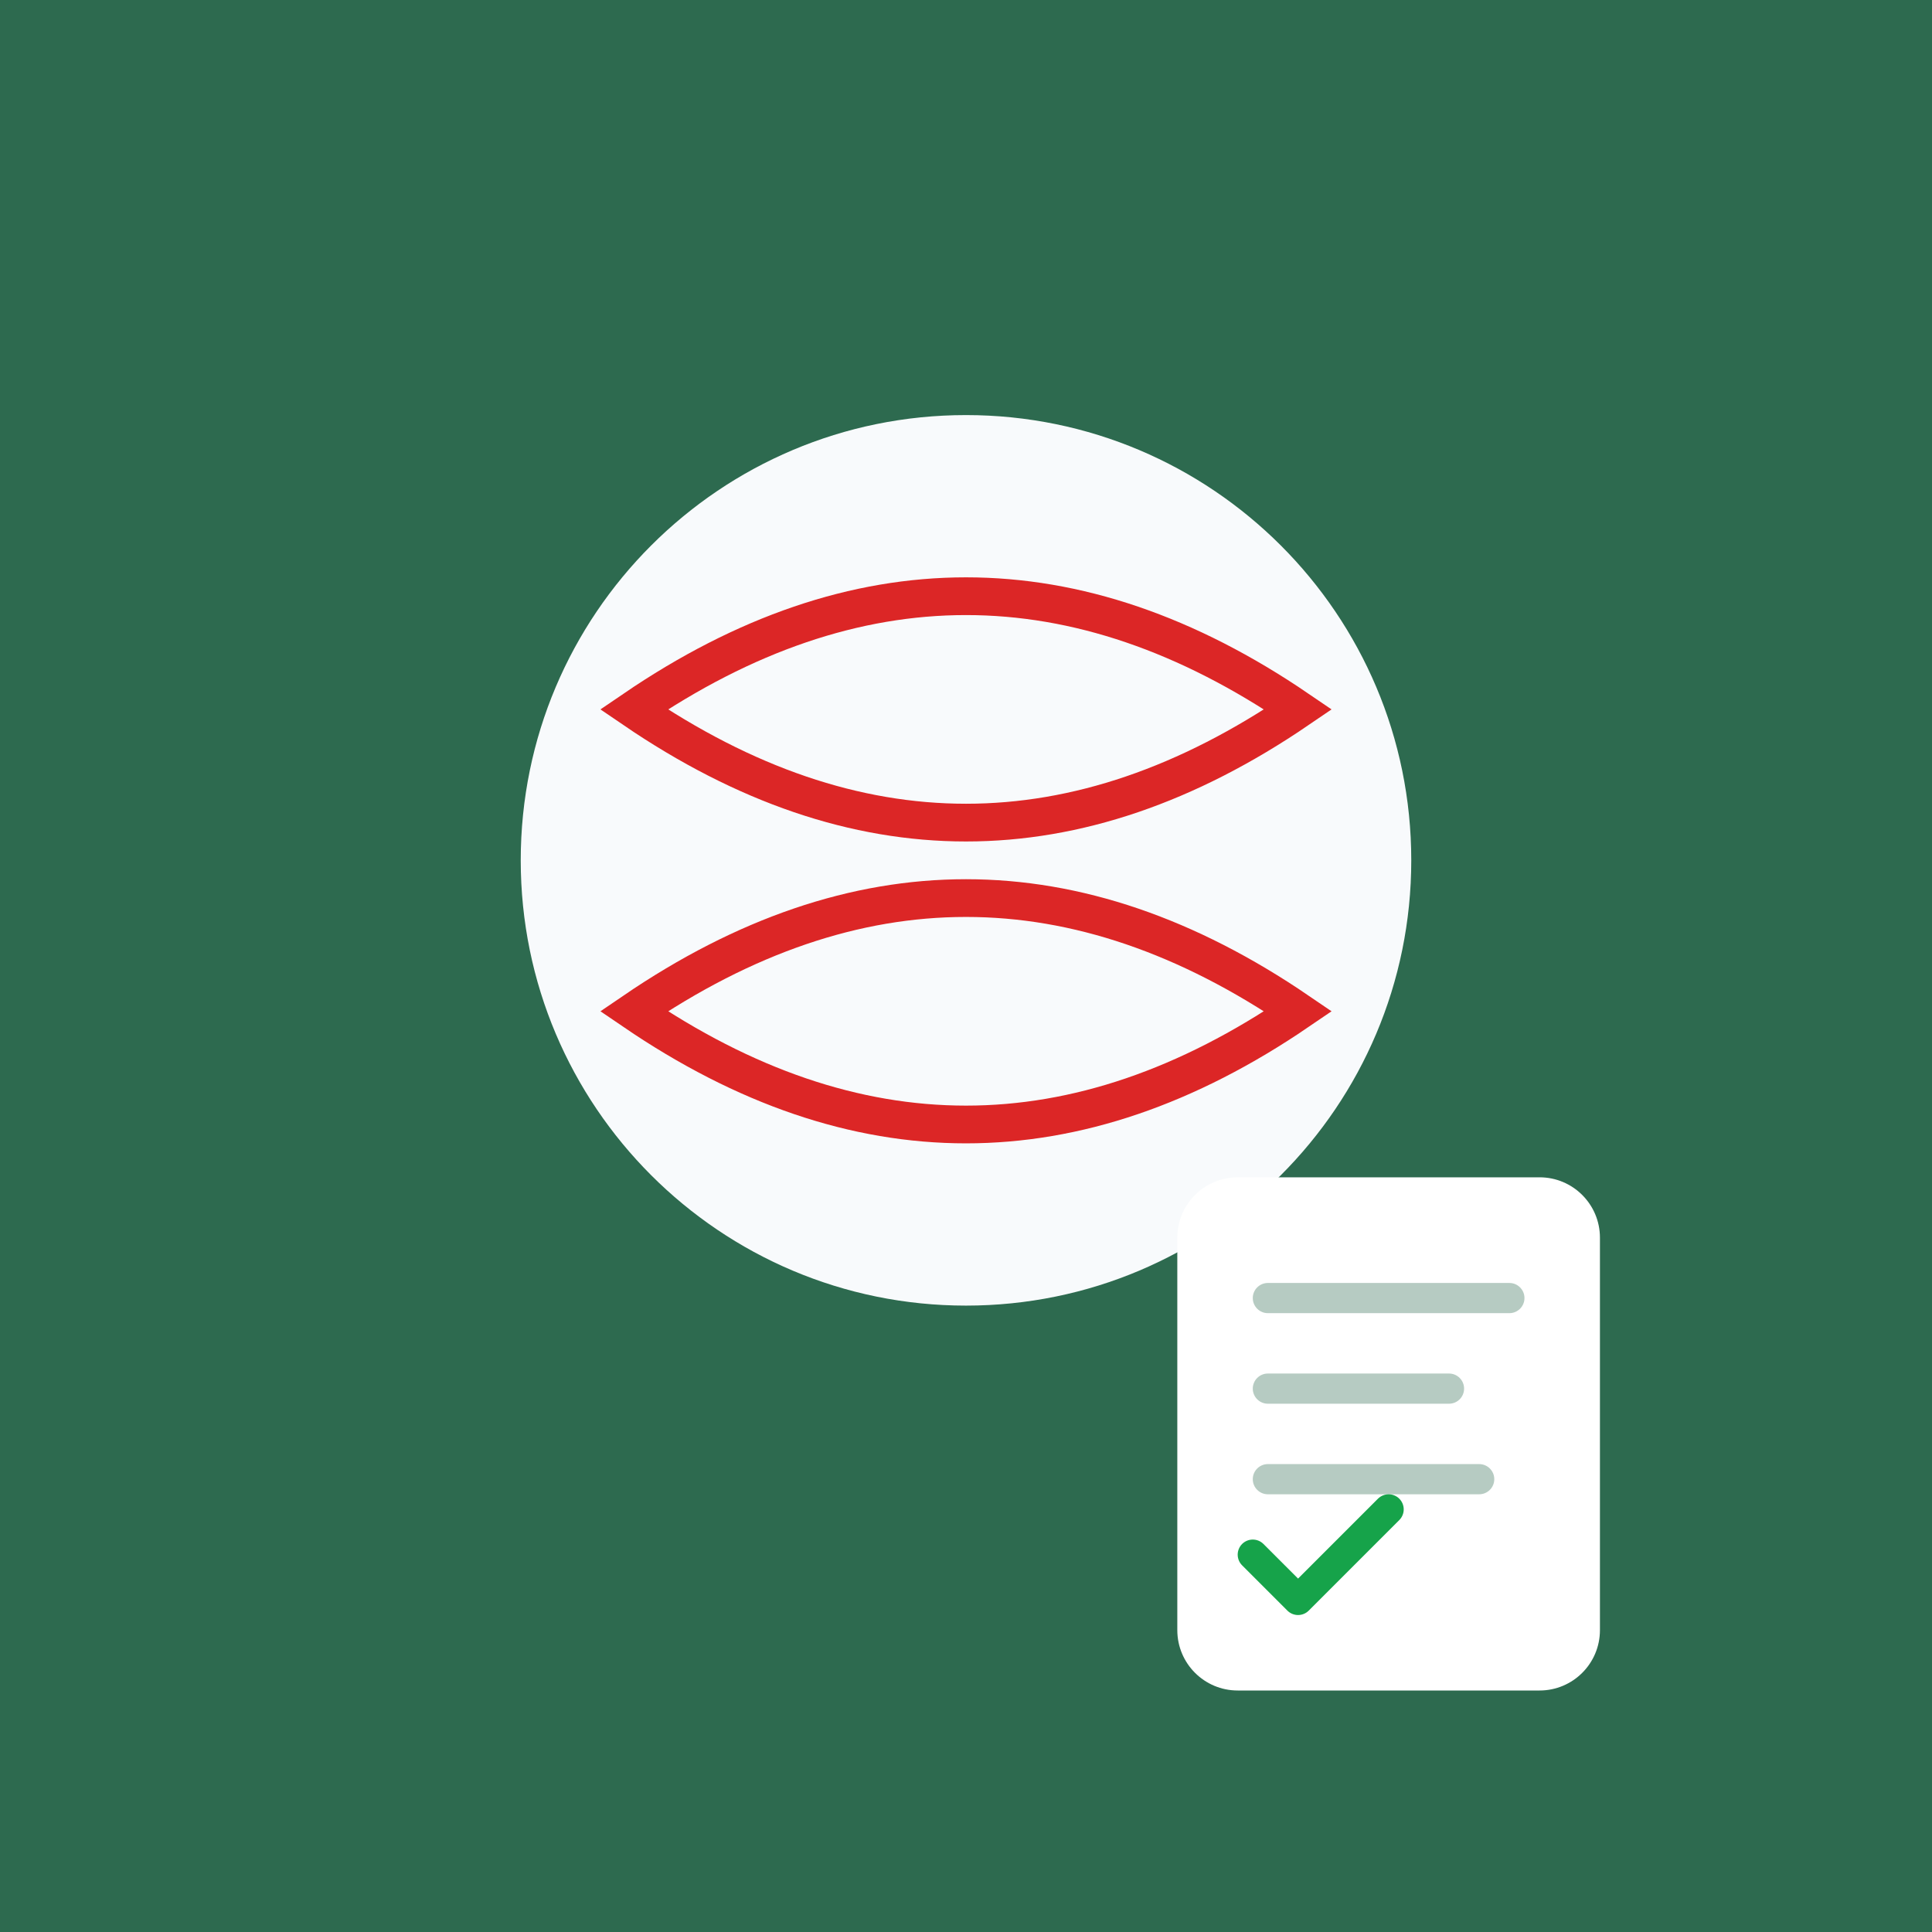
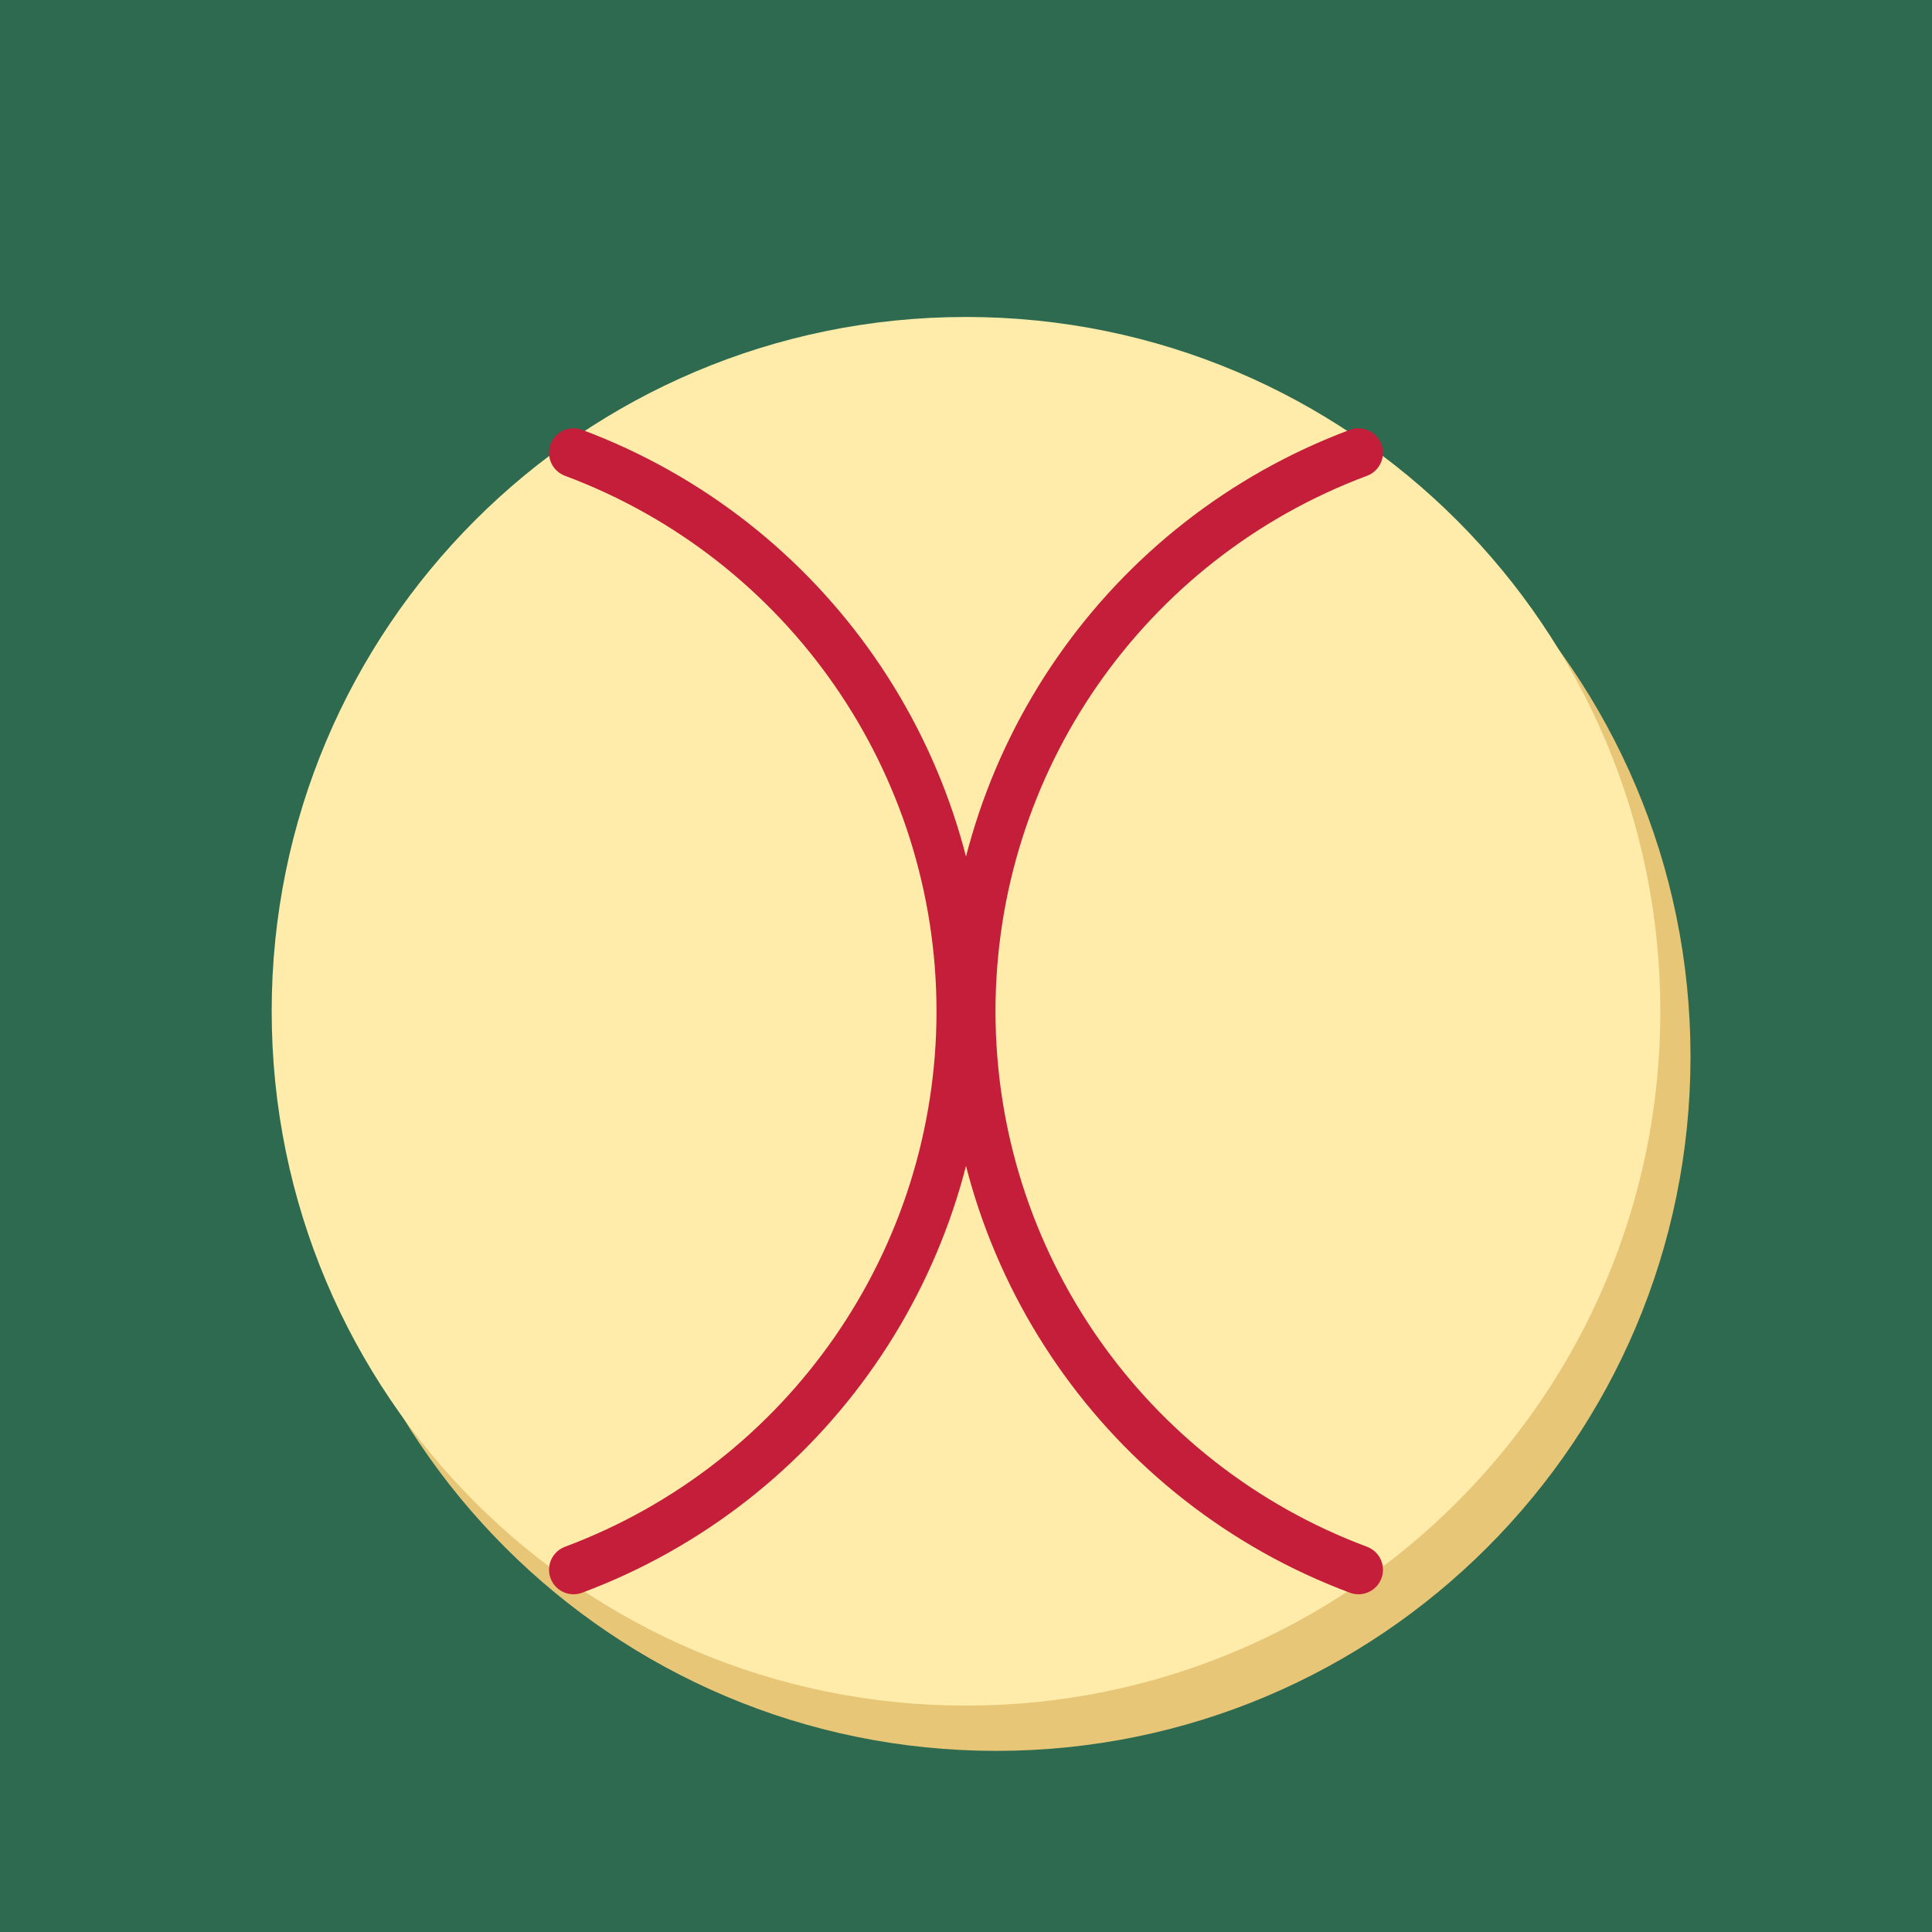
<svg xmlns="http://www.w3.org/2000/svg" viewBox="0 0 512 512" role="img" aria-label="壘球賽紀錄器">
  <rect width="512" height="512" fill="#2d6a4f" />
-   <circle cx="256" cy="228" r="118" fill="#f8fafc" />
-   <path d="M168 188Q256 128 344 188Q256 248 168 188Z" fill="none" stroke="#dc2626" stroke-width="10" stroke-linecap="round" />
-   <path d="M168 268Q256 328 344 268Q256 208 168 268Z" fill="none" stroke="#dc2626" stroke-width="10" stroke-linecap="round" />
-   <rect x="312" y="312" width="112" height="136" rx="16" fill="#fff" />
-   <rect x="332" y="340" width="72" height="8" rx="4" fill="#2d6a4f" opacity=".35" />
-   <rect x="332" y="364" width="56" height="8" rx="4" fill="#2d6a4f" opacity=".35" />
-   <rect x="332" y="388" width="64" height="8" rx="4" fill="#2d6a4f" opacity=".35" />
-   <path d="M332 412l12 12 24-24" fill="none" stroke="#16a34a" stroke-width="8" stroke-linecap="round" stroke-linejoin="round" />
+   <circle cx="264" cy="280" r="184" fill="#e8c678" />
+   <circle cx="256" cy="268" r="184" fill="#ffecaa" />
+   <path d="M 360 120 A 158 158 0 0 0 360 416" fill="none" stroke="#c41e3a" stroke-width="13" stroke-linecap="round" />
+   <path d="M 152 120 A 158 158 0 0 1 152 416" fill="none" stroke="#c41e3a" stroke-width="13" stroke-linecap="round" />
</svg>
